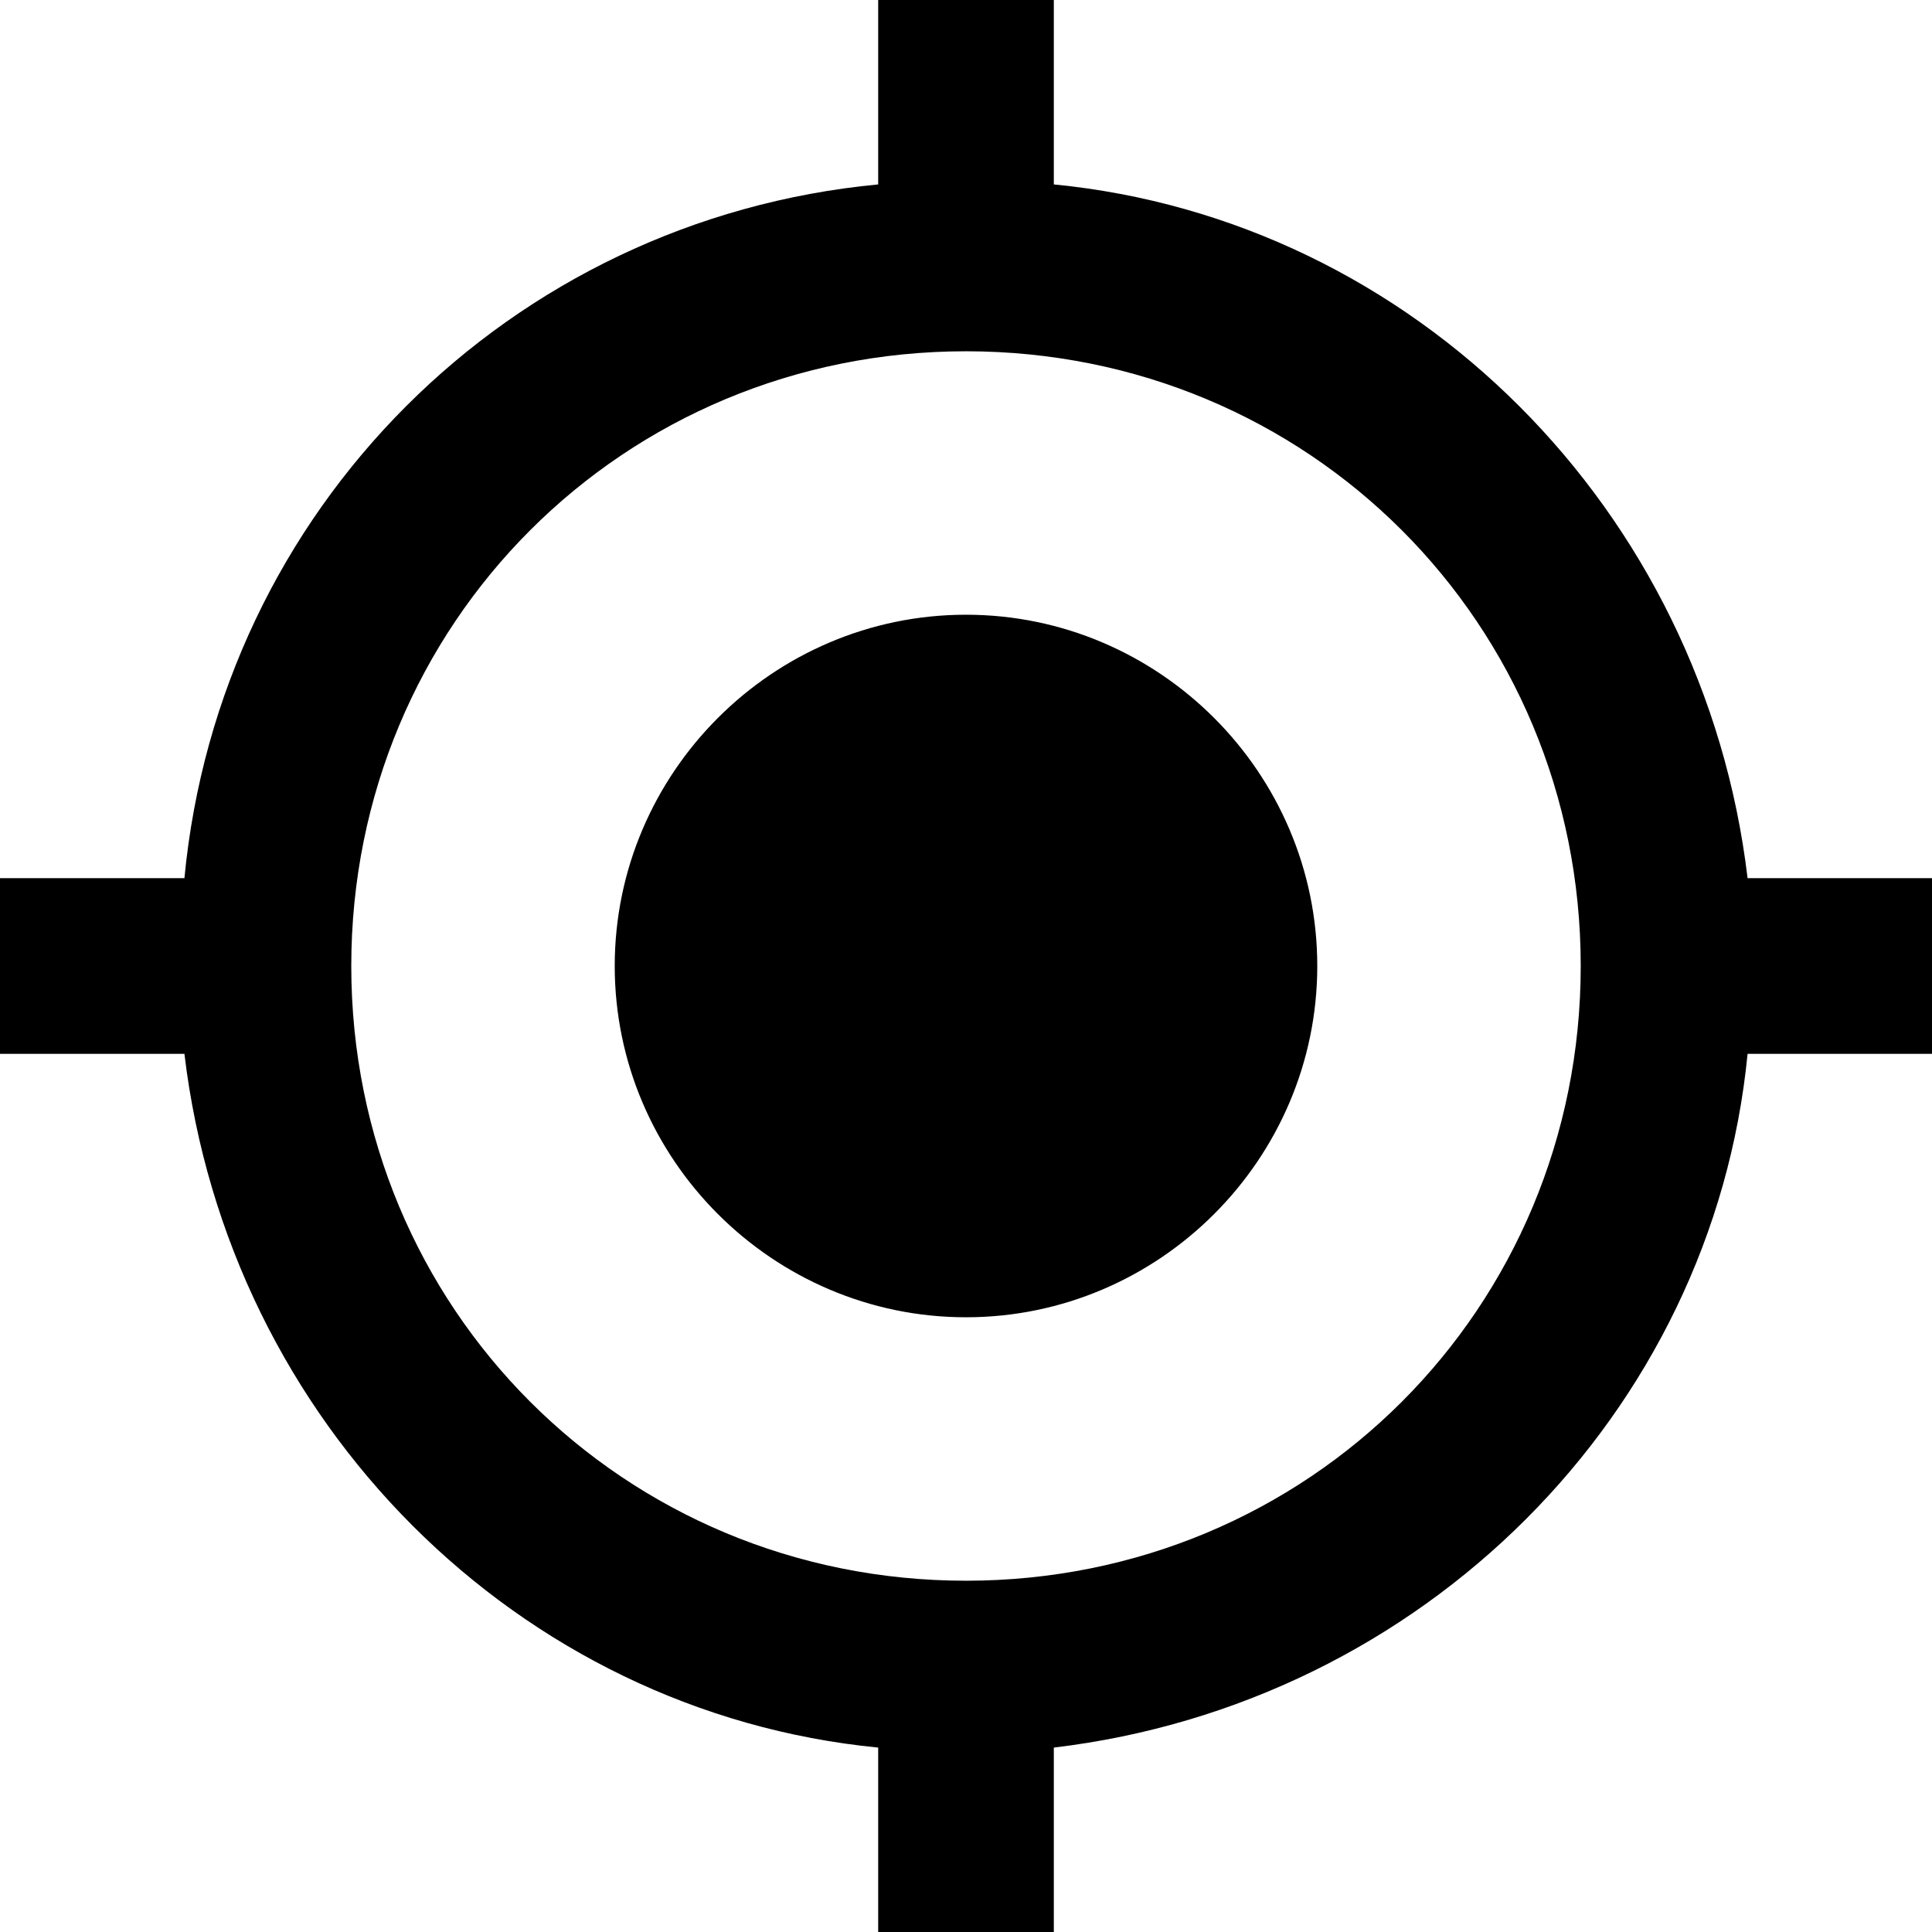
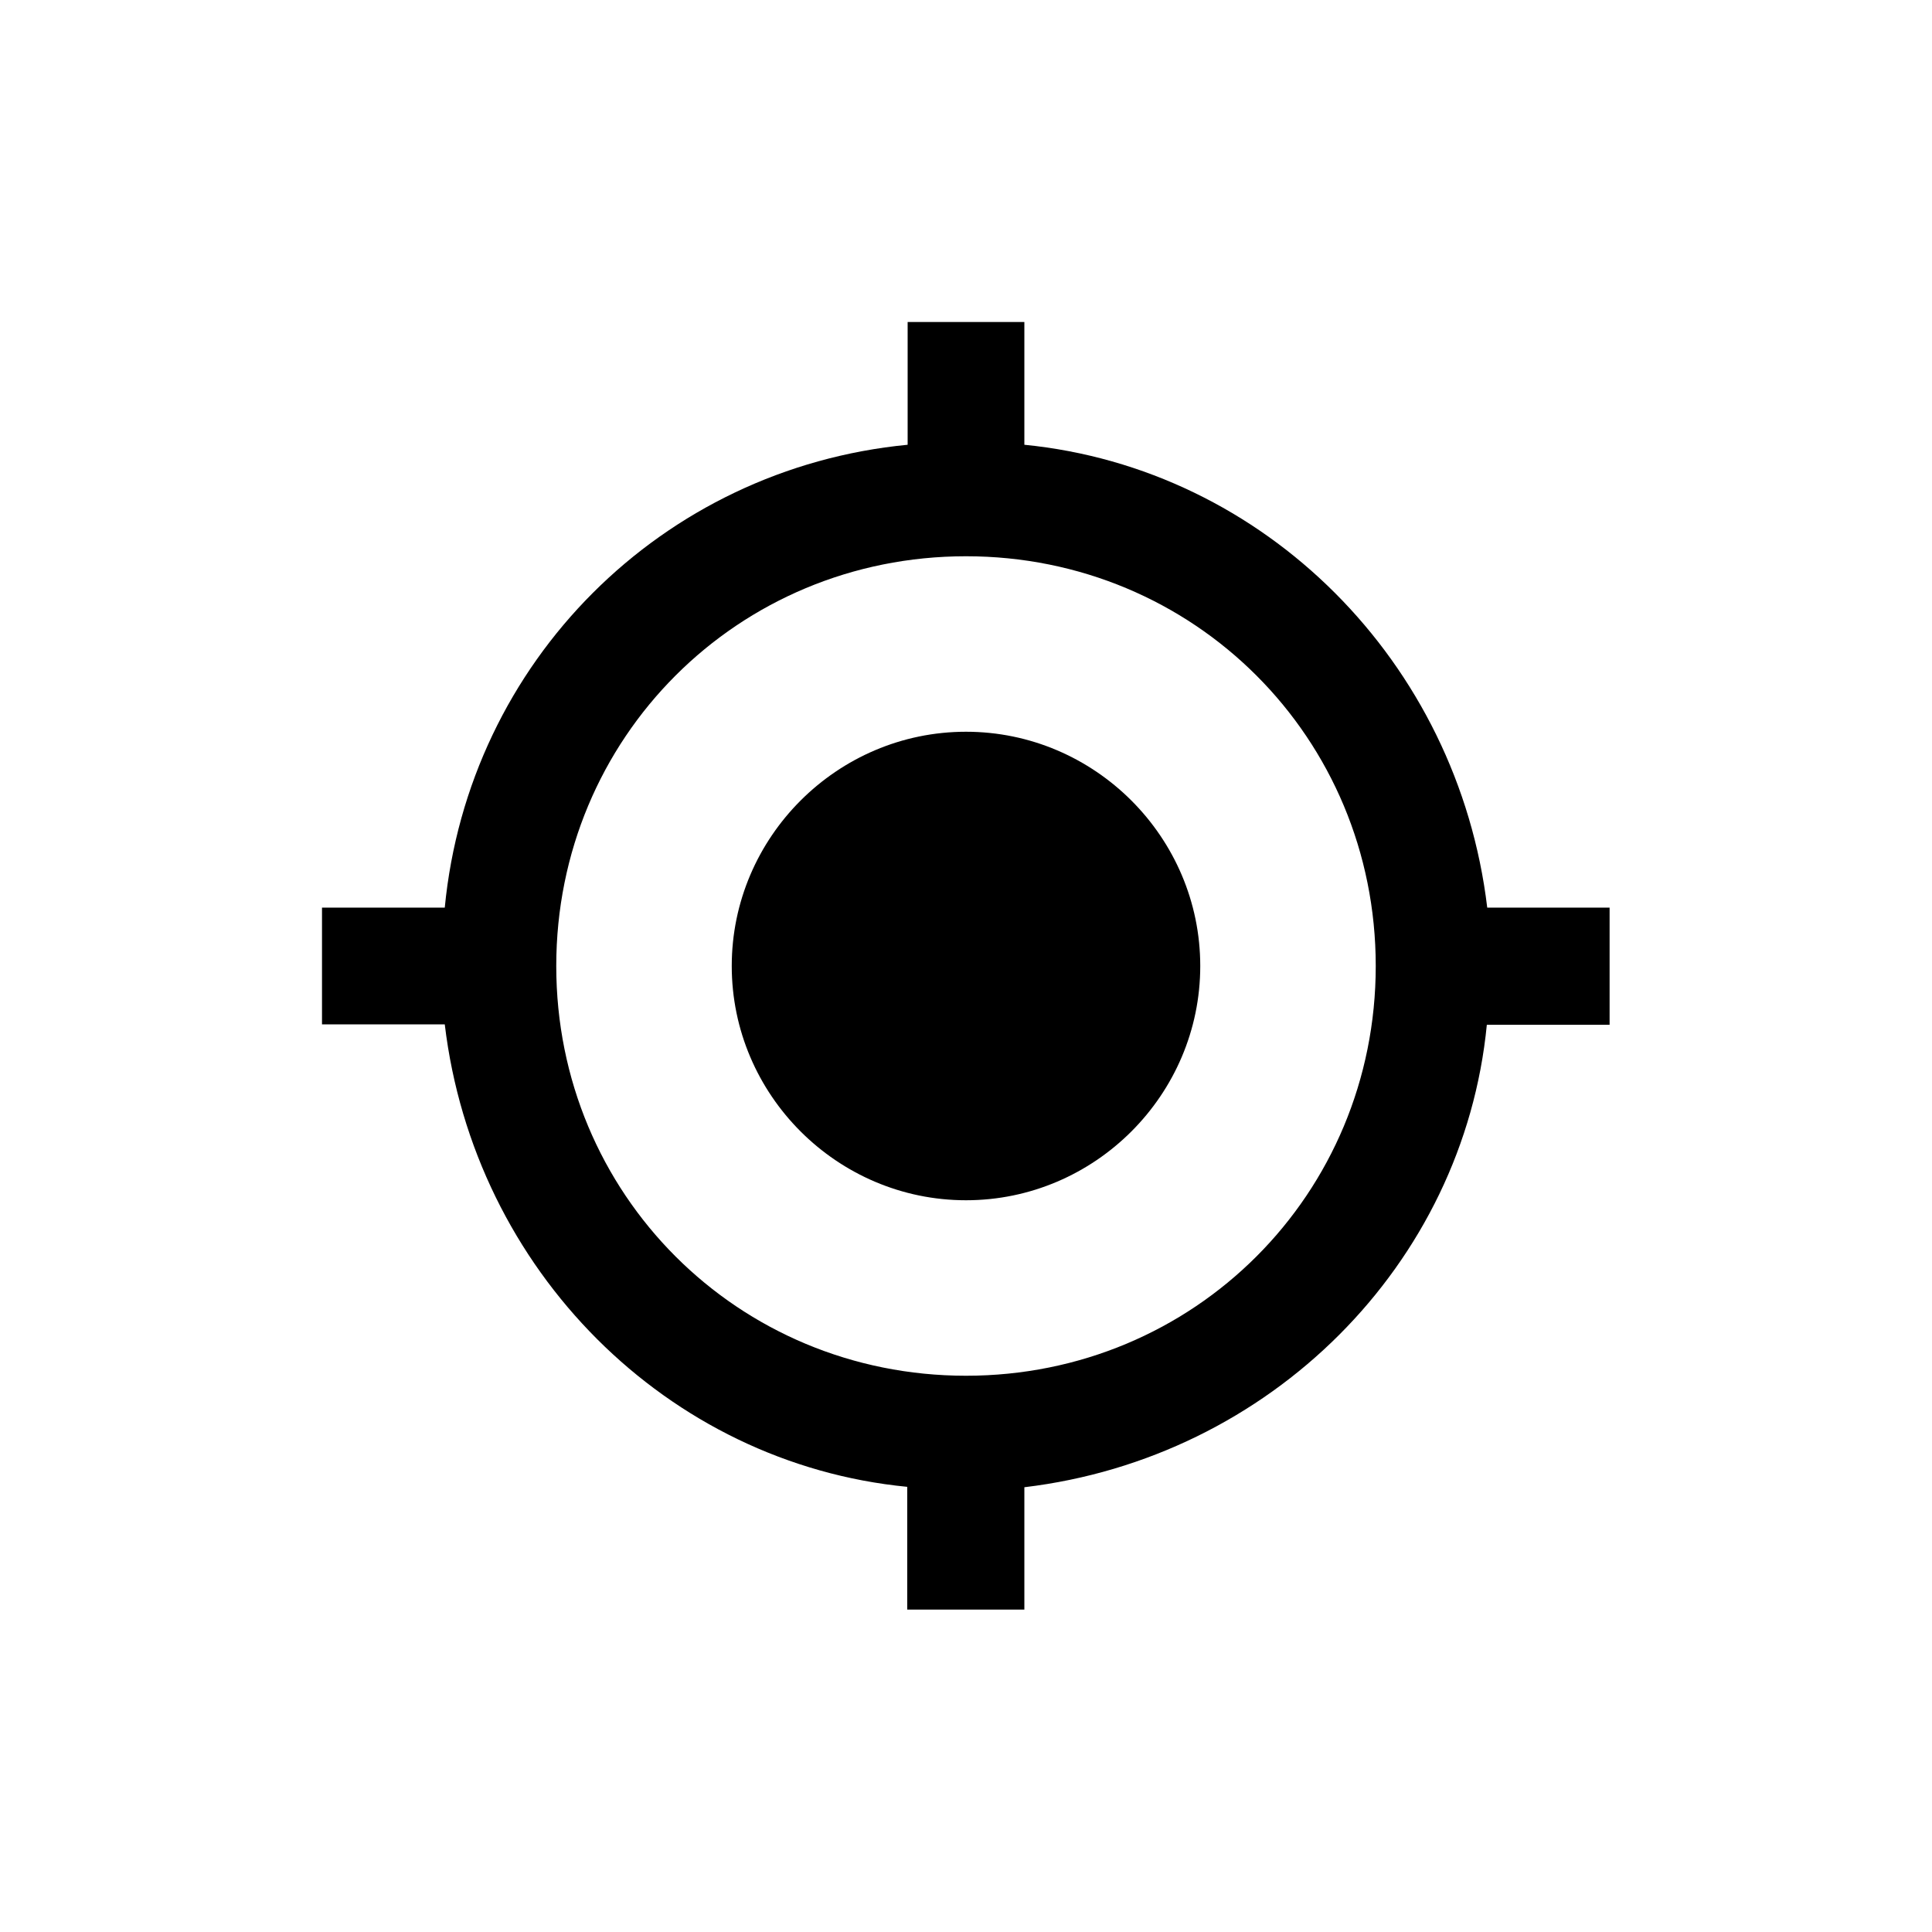
- <svg xmlns="http://www.w3.org/2000/svg" version="1.1" id="Capa_1" x="0px" y="0px" width="561px" height="561px" viewBox="0 0 561 561" style="enable-background:new 0 0 561 561;" xml:space="preserve">
+ <svg xmlns="http://www.w3.org/2000/svg" version="1.1" id="Capa_1" x="0px" y="0px" viewBox="40.5 40.5 480 480" enable-background="new 40.5 40.5 480 480" xml:space="preserve">
  <g>
    <g id="gps-fixed">
-       <path d="M280.5,178.5c-56.1,0-102,45.9-102,102c0,56.1,45.9,102,102,102c56.1,0,102-45.9,102-102    C382.5,224.4,336.6,178.5,280.5,178.5z M507.45,255C494.7,147.9,410.55,63.75,306,53.55V0h-51v53.55    C147.9,63.75,63.75,147.9,53.55,255H0v51h53.55C66.3,413.1,150.45,497.25,255,507.45V561h51v-53.55    C413.1,494.7,497.25,410.55,507.45,306H561v-51H507.45z M280.5,459C181.05,459,102,379.95,102,280.5S181.05,102,280.5,102    S459,181.05,459,280.5S379.95,459,280.5,459z" />
+       <path d="M280.5,222.3c-32,0-58.2,26.2-58.2,58.2s26.2,58.2,58.2,58.2s58.2-26.2,58.2-58.2S312.5,222.3,280.5,222.3z M410,266    C402.7,204.9,354.7,156.9,295,151v-30.5H266V151C204.9,156.9,156.9,204.9,151,266h-30.5V295H151c7.3,61.1,55.3,109.1,114.9,114.9    v30.5H295V410c61.1-7.3,109.1-55.3,114.9-114.9h30.5V266H410z M280.5,382.3c-56.7,0-101.8-45.1-101.8-101.8    s45.1-101.8,101.8-101.8s101.8,45.1,101.8,101.8S337.2,382.3,280.5,382.3z" />
    </g>
  </g>
-   <g>
- </g>
-   <g>
- </g>
-   <g>
- </g>
-   <g>
- </g>
-   <g>
- </g>
-   <g>
- </g>
-   <g>
- </g>
-   <g>
- </g>
-   <g>
- </g>
-   <g>
- </g>
-   <g>
- </g>
-   <g>
- </g>
-   <g>
- </g>
-   <g>
- </g>
-   <g>
- </g>
+   <rect x="40.5" y="40.5" fill="none" width="480" height="480" />
</svg>
